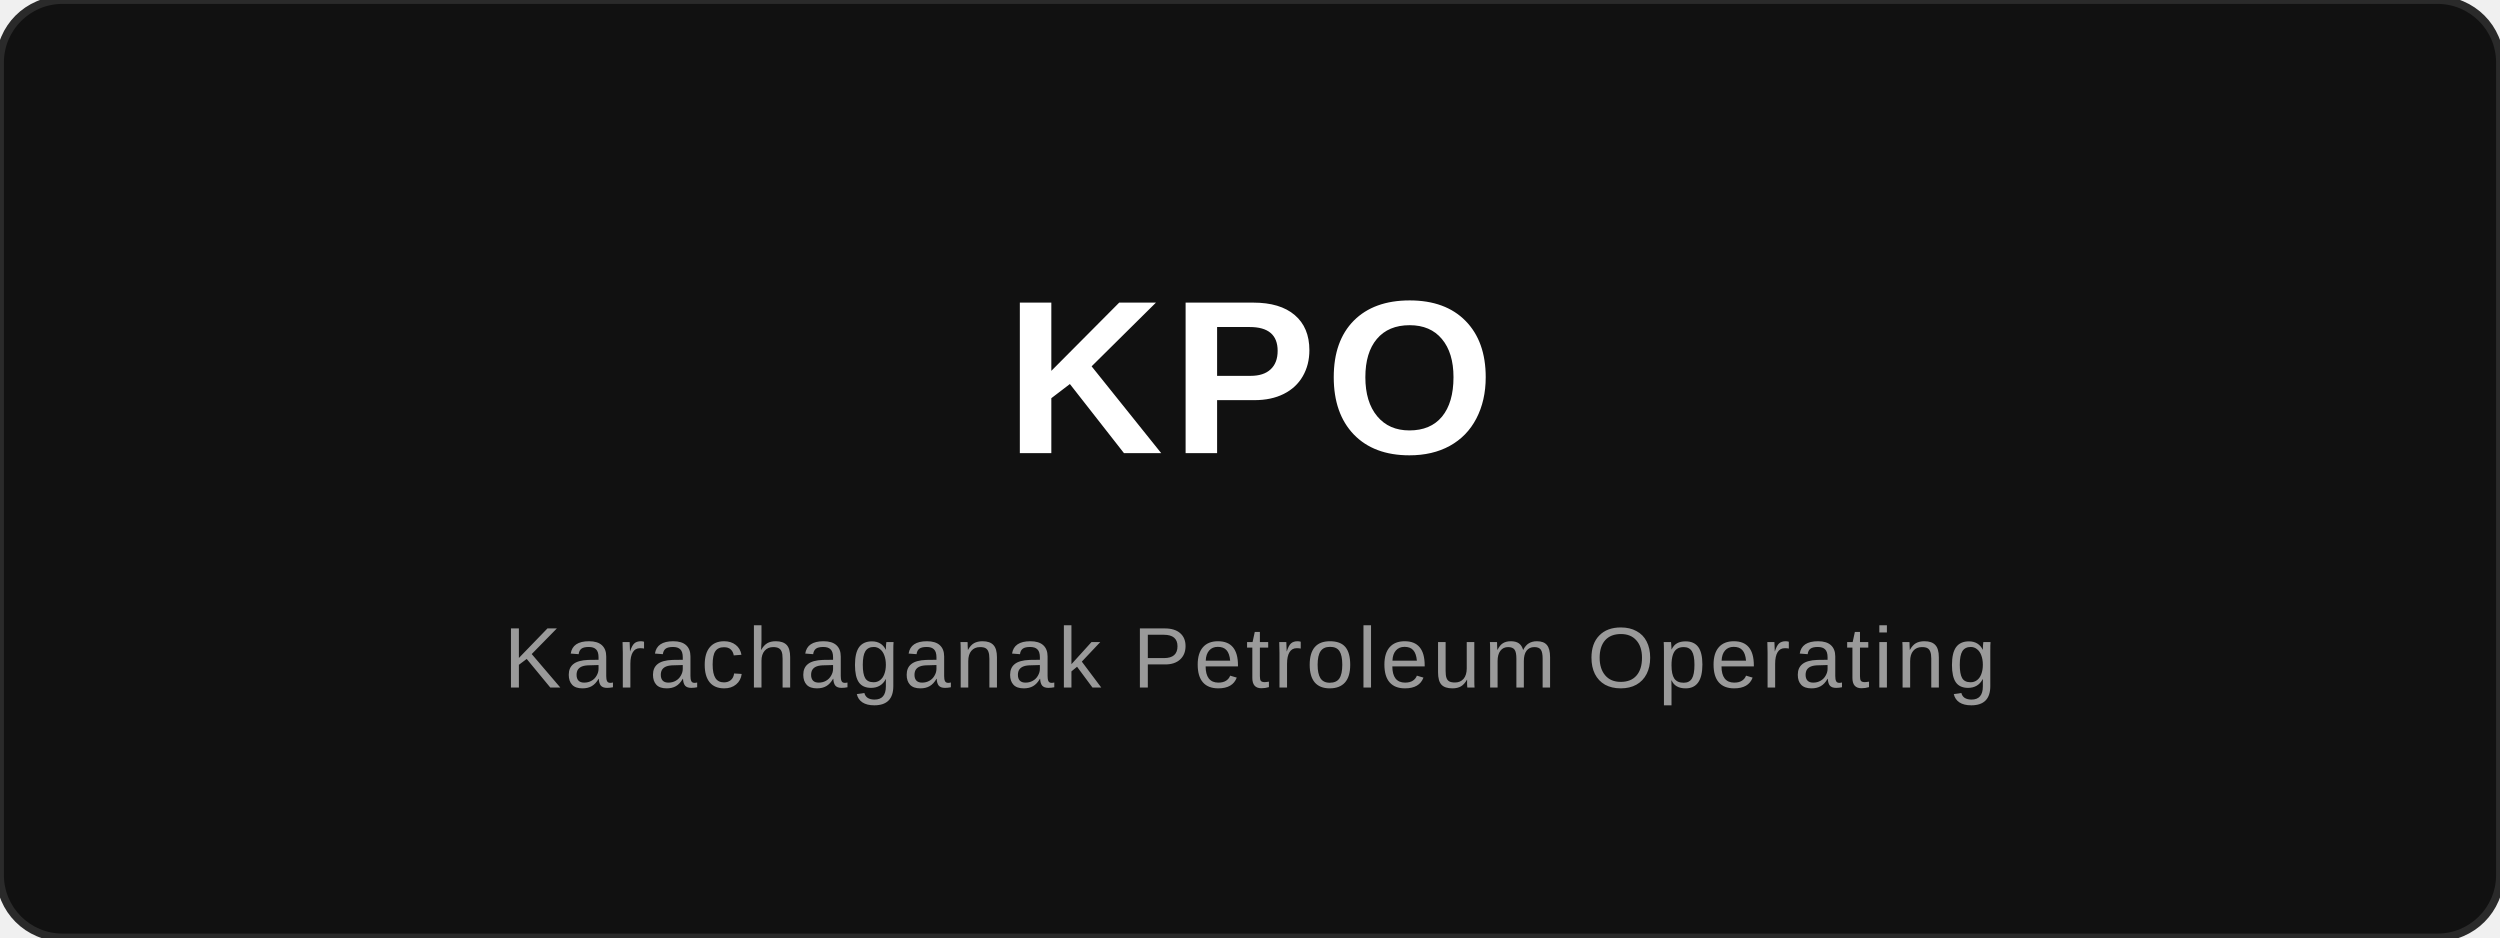
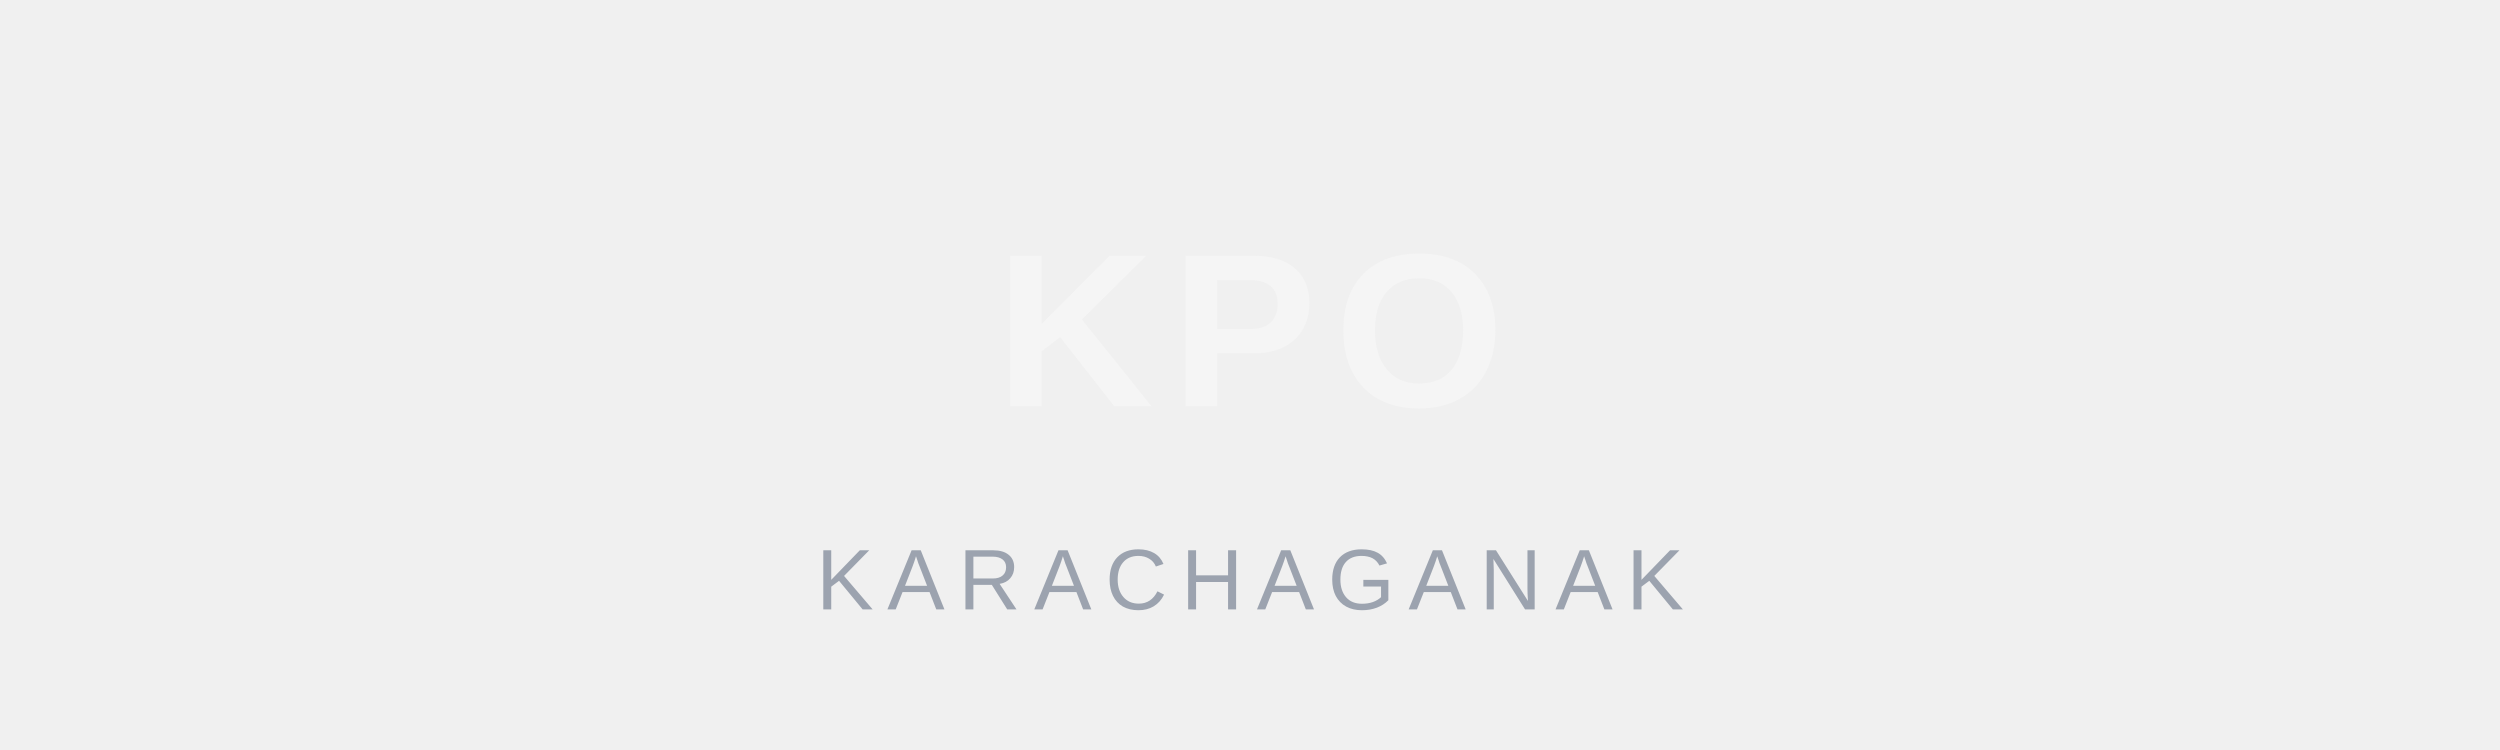
- <svg xmlns="http://www.w3.org/2000/svg" viewBox="0 0 320 120" role="img" aria-label="Karachaganak Petroleum Operating">
-   <rect width="320" height="120" rx="8" fill="#111111" stroke="#2a2a2a" />
-   <text x="160" y="58" text-anchor="middle" font-family="Arial, Helvetica, sans-serif" font-size="28" font-weight="700" fill="#ffffff" letter-spacing="1">KPO</text>
-   <text x="160" y="88" text-anchor="middle" font-family="Arial, Helvetica, sans-serif" font-size="11" fill="#9a9a9a" letter-spacing="0.5">Karachaganak Petroleum Operating</text>
+ <svg xmlns="http://www.w3.org/2000/svg" viewBox="0 0 320 96" role="img" aria-label="KPO">
+   <text x="160.0" y="52" text-anchor="middle" font-family="system-ui, -apple-system, Segoe UI, Arial, sans-serif" font-size="28" font-weight="700" fill="#f5f5f5" letter-spacing="0.08em">KPO</text>
+   <text x="160.0" y="78" text-anchor="middle" font-family="system-ui, -apple-system, Segoe UI, Arial, sans-serif" font-size="11" font-weight="500" fill="#9ca3af" letter-spacing="0.16em">KARACHAGANAK</text>
</svg>
